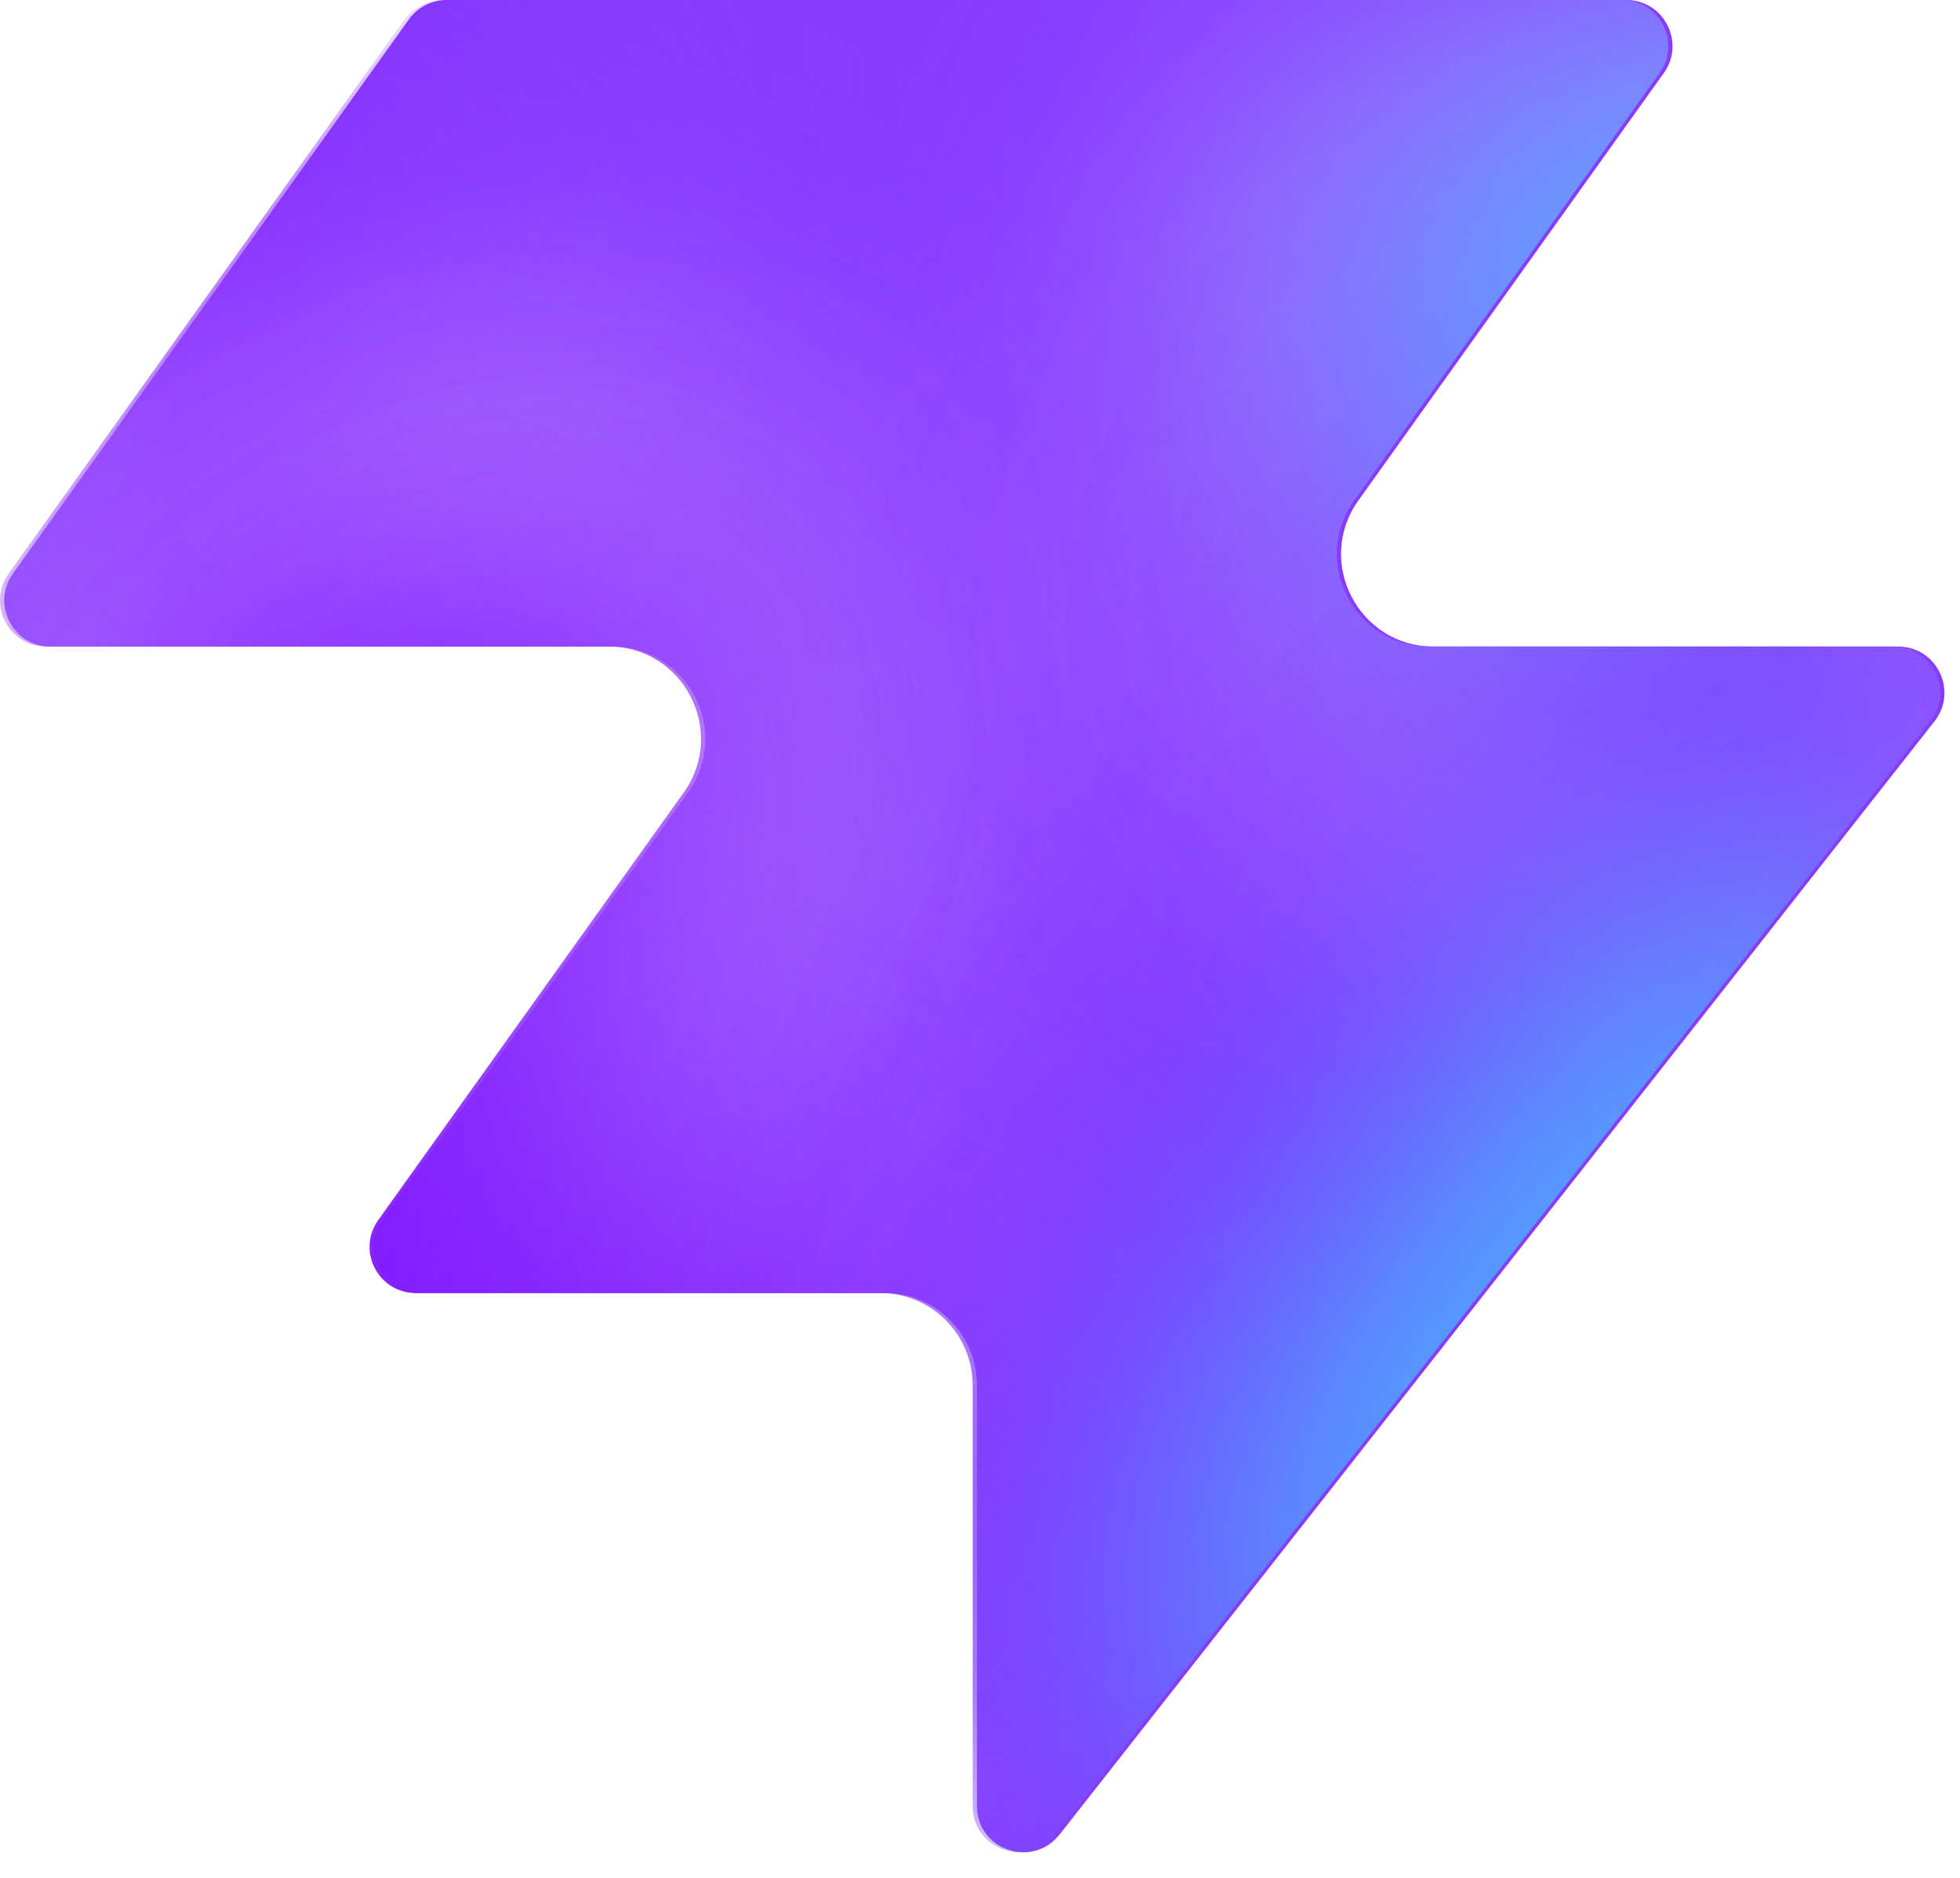
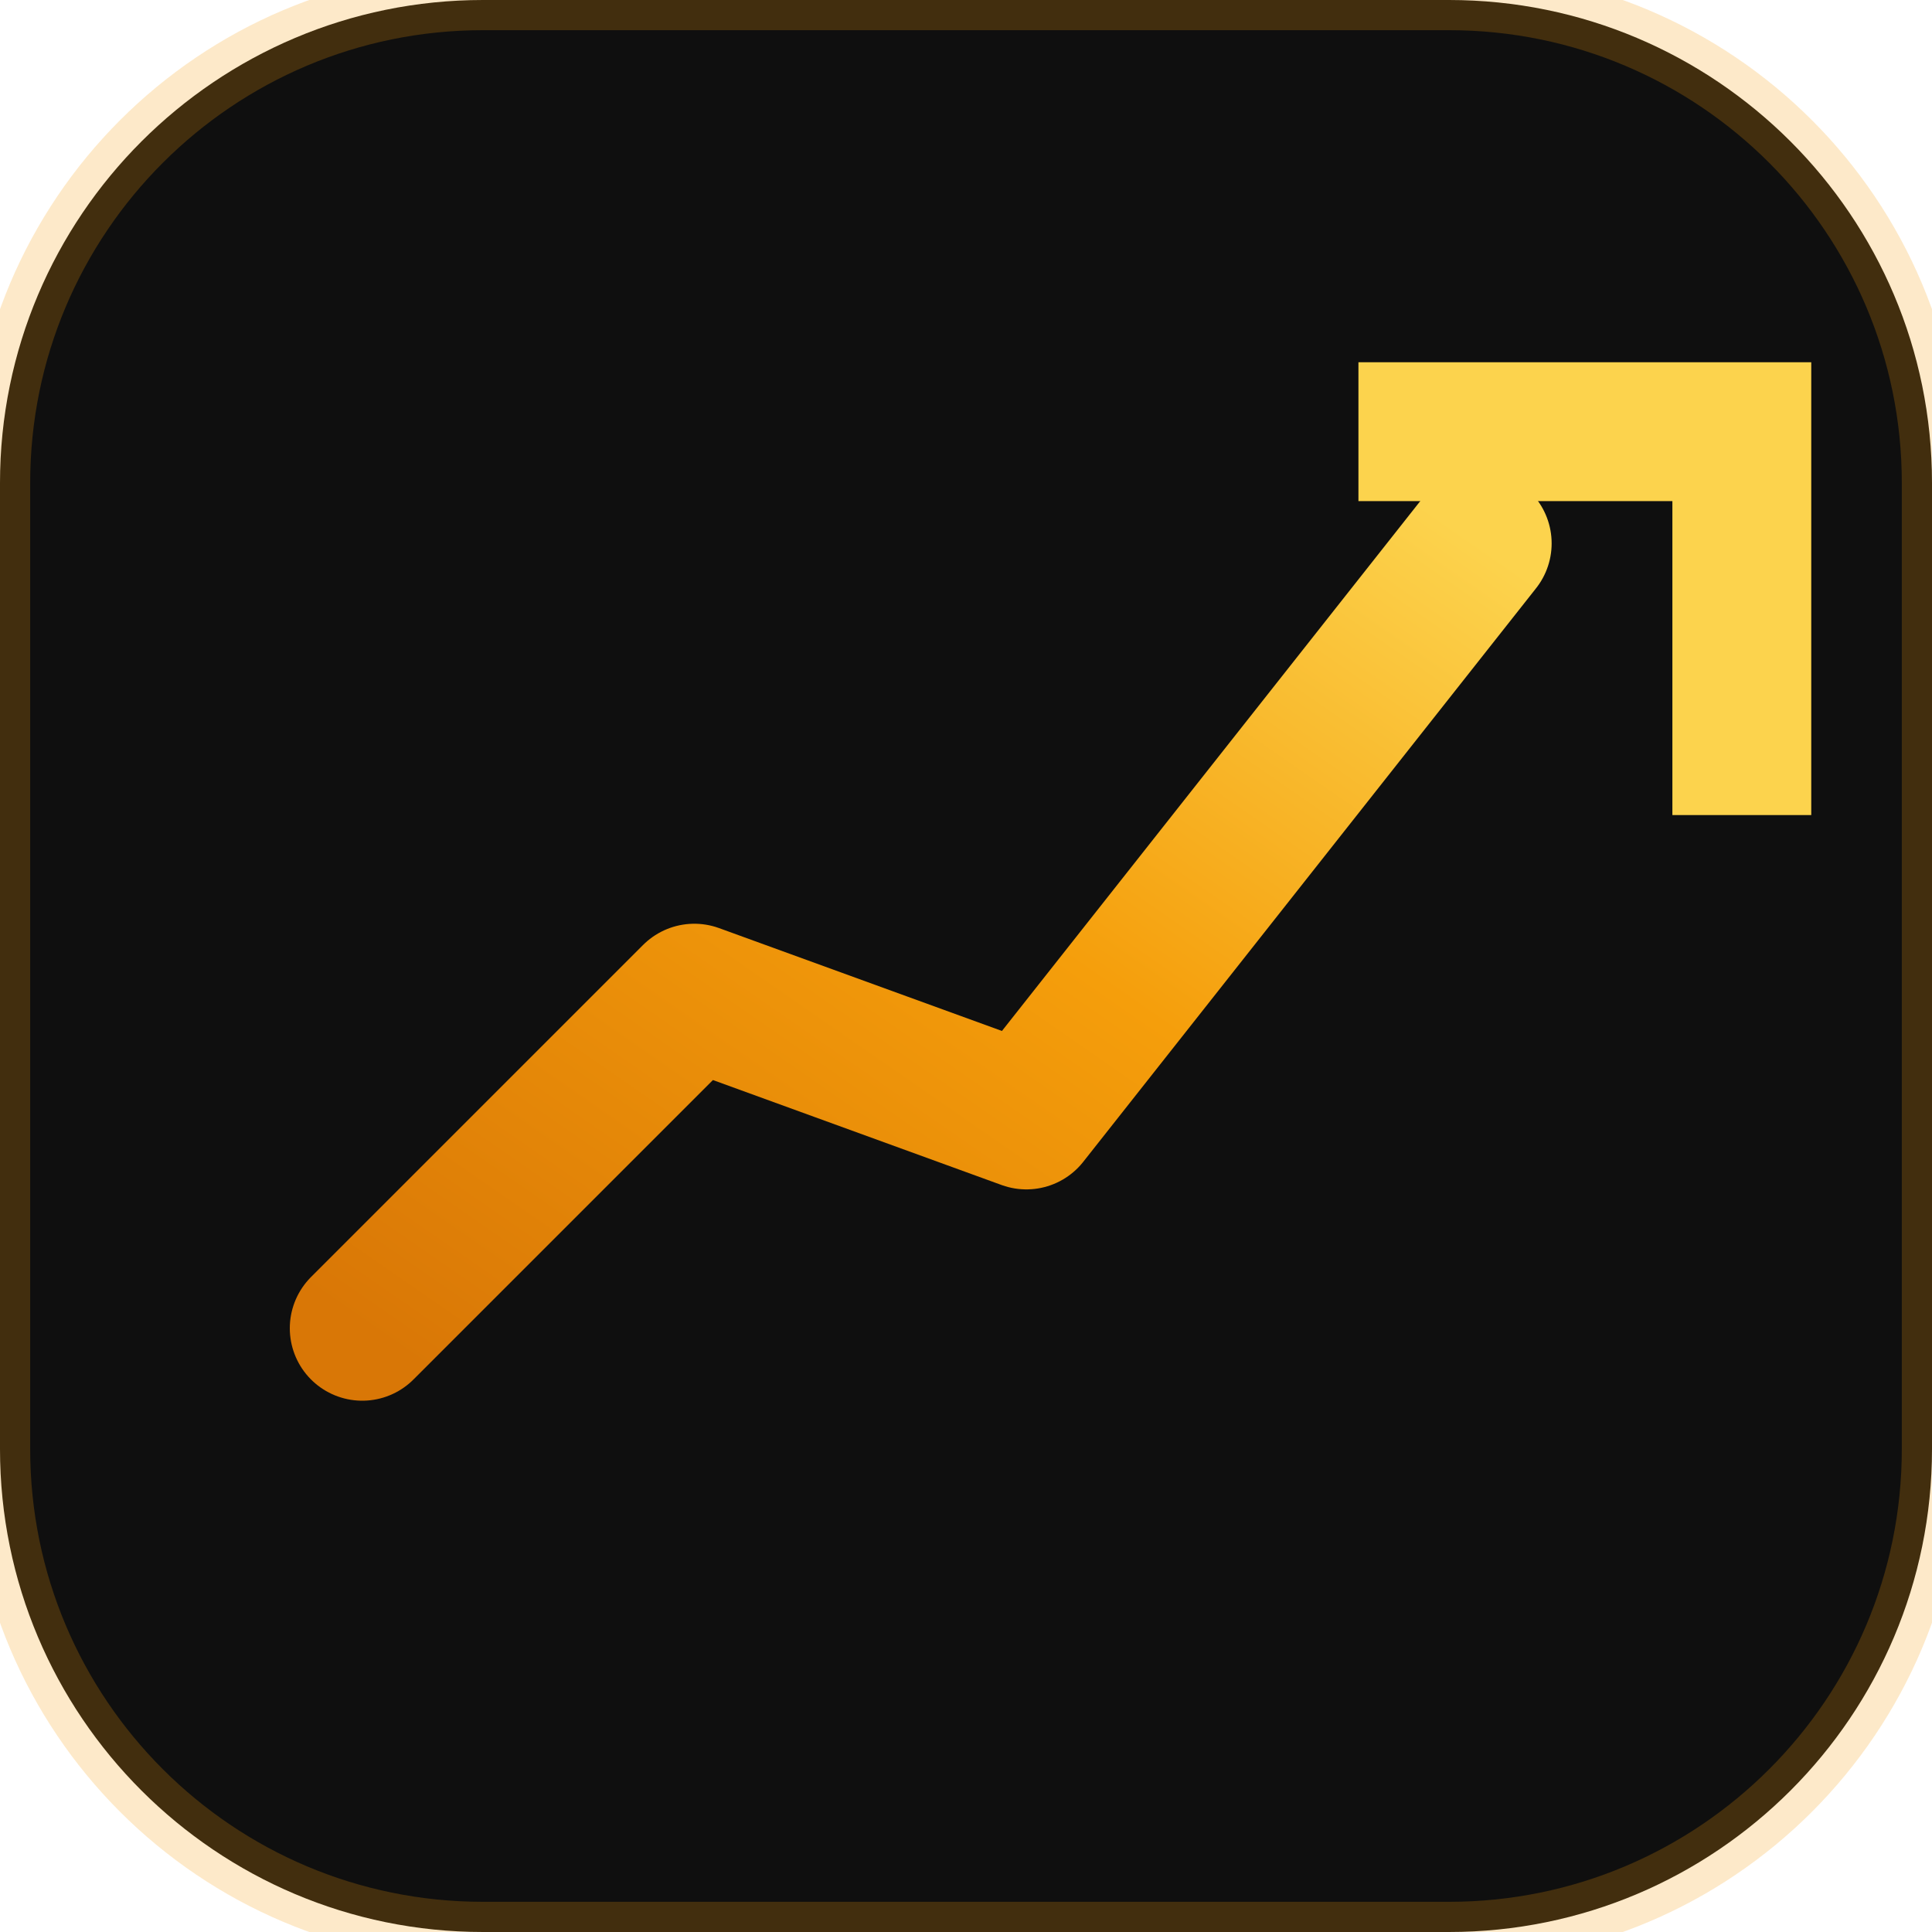
- <svg xmlns="http://www.w3.org/2000/svg" width="48" height="46" fill="none" viewBox="0 0 48 46">
-   <path fill="#863bff" d="M25.946 44.938c-.664.845-2.021.375-2.021-.698V33.937a2.26 2.26 0 0 0-2.262-2.262H10.287c-.92 0-1.456-1.04-.92-1.788l7.48-10.471c1.07-1.497 0-3.578-1.842-3.578H1.237c-.92 0-1.456-1.04-.92-1.788L10.013.474c.214-.297.556-.474.92-.474h28.894c.92 0 1.456 1.04.92 1.788l-7.48 10.471c-1.07 1.498 0 3.579 1.842 3.579h11.377c.943 0 1.473 1.088.89 1.83L25.947 44.94z" style="fill:#863bff;fill:color(display-p3 .525 .23 1);fill-opacity:1" />
-   <mask id="a" width="48" height="46" x="0" y="0" maskUnits="userSpaceOnUse" style="mask-type:alpha">
-     <path fill="#000" d="M25.842 44.938c-.664.844-2.021.375-2.021-.698V33.937a2.26 2.26 0 0 0-2.262-2.262H10.183c-.92 0-1.456-1.04-.92-1.788l7.48-10.471c1.07-1.498 0-3.579-1.842-3.579H1.133c-.92 0-1.456-1.04-.92-1.787L9.91.473c.214-.297.556-.474.92-.474h28.894c.92 0 1.456 1.04.92 1.788l-7.48 10.471c-1.07 1.498 0 3.578 1.842 3.578h11.377c.943 0 1.473 1.088.89 1.832L25.843 44.94z" style="fill:#000;fill-opacity:1" />
-   </mask>
-   <g mask="url(#a)">
-     <g filter="url(#b)">
-       <ellipse cx="5.508" cy="14.704" fill="#ede6ff" rx="5.508" ry="14.704" style="fill:#ede6ff;fill:color(display-p3 .927 .903 1);fill-opacity:1" transform="matrix(.00324 1 1 -.00324 -4.47 31.516)" />
-     </g>
-     <g filter="url(#c)">
-       <ellipse cx="10.399" cy="29.851" fill="#ede6ff" rx="10.399" ry="29.851" style="fill:#ede6ff;fill:color(display-p3 .927 .903 1);fill-opacity:1" transform="matrix(.00324 1 1 -.00324 -39.328 7.883)" />
-     </g>
-     <g filter="url(#d)">
-       <ellipse cx="5.508" cy="30.487" fill="#7e14ff" rx="5.508" ry="30.487" style="fill:#7e14ff;fill:color(display-p3 .492 .077 1);fill-opacity:1" transform="rotate(89.814 -25.913 -14.639)scale(1 -1)" />
-     </g>
-     <g filter="url(#e)">
-       <ellipse cx="5.508" cy="30.599" fill="#7e14ff" rx="5.508" ry="30.599" style="fill:#7e14ff;fill:color(display-p3 .492 .077 1);fill-opacity:1" transform="rotate(89.814 -32.644 -3.334)scale(1 -1)" />
-     </g>
-     <g filter="url(#f)">
-       <ellipse cx="5.508" cy="30.599" fill="#7e14ff" rx="5.508" ry="30.599" style="fill:#7e14ff;fill:color(display-p3 .492 .077 1);fill-opacity:1" transform="matrix(.00324 1 1 -.00324 -34.34 30.47)" />
-     </g>
-     <g filter="url(#g)">
-       <ellipse cx="14.072" cy="22.078" fill="#ede6ff" rx="14.072" ry="22.078" style="fill:#ede6ff;fill:color(display-p3 .927 .903 1);fill-opacity:1" transform="rotate(93.35 24.506 48.493)scale(-1 1)" />
-     </g>
-     <g filter="url(#h)">
-       <ellipse cx="3.47" cy="21.501" fill="#7e14ff" rx="3.47" ry="21.501" style="fill:#7e14ff;fill:color(display-p3 .492 .077 1);fill-opacity:1" transform="rotate(89.009 28.708 47.59)scale(-1 1)" />
-     </g>
-     <g filter="url(#i)">
-       <ellipse cx="3.47" cy="21.501" fill="#7e14ff" rx="3.47" ry="21.501" style="fill:#7e14ff;fill:color(display-p3 .492 .077 1);fill-opacity:1" transform="rotate(89.009 28.708 47.59)scale(-1 1)" />
-     </g>
-     <g filter="url(#j)">
-       <ellipse cx=".387" cy="8.972" fill="#7e14ff" rx="4.407" ry="29.108" style="fill:#7e14ff;fill:color(display-p3 .492 .077 1);fill-opacity:1" transform="rotate(39.51 .387 8.972)" />
-     </g>
-     <g filter="url(#k)">
-       <ellipse cx="47.523" cy="-6.092" fill="#7e14ff" rx="4.407" ry="29.108" style="fill:#7e14ff;fill:color(display-p3 .492 .077 1);fill-opacity:1" transform="rotate(37.892 47.523 -6.092)" />
-     </g>
-     <g filter="url(#l)">
-       <ellipse cx="41.412" cy="6.333" fill="#47bfff" rx="5.971" ry="9.665" style="fill:#47bfff;fill:color(display-p3 .28 .748 1);fill-opacity:1" transform="rotate(37.892 41.412 6.333)" />
-     </g>
-     <g filter="url(#m)">
-       <ellipse cx="-1.879" cy="38.332" fill="#7e14ff" rx="4.407" ry="29.108" style="fill:#7e14ff;fill:color(display-p3 .492 .077 1);fill-opacity:1" transform="rotate(37.892 -1.88 38.332)" />
-     </g>
-     <g filter="url(#n)">
-       <ellipse cx="-1.879" cy="38.332" fill="#7e14ff" rx="4.407" ry="29.108" style="fill:#7e14ff;fill:color(display-p3 .492 .077 1);fill-opacity:1" transform="rotate(37.892 -1.88 38.332)" />
-     </g>
-     <g filter="url(#o)">
-       <ellipse cx="35.651" cy="29.907" fill="#7e14ff" rx="4.407" ry="29.108" style="fill:#7e14ff;fill:color(display-p3 .492 .077 1);fill-opacity:1" transform="rotate(37.892 35.651 29.907)" />
-     </g>
-     <g filter="url(#p)">
-       <ellipse cx="38.418" cy="32.4" fill="#47bfff" rx="5.971" ry="15.297" style="fill:#47bfff;fill:color(display-p3 .28 .748 1);fill-opacity:1" transform="rotate(37.892 38.418 32.4)" />
-     </g>
-   </g>
+ <svg xmlns="http://www.w3.org/2000/svg" viewBox="0 0 32 32" role="img" aria-label="Zivonx growth">
  <defs>
-     <filter id="b" width="60.045" height="41.654" x="-19.77" y="16.149" color-interpolation-filters="sRGB" filterUnits="userSpaceOnUse">
-       <feFlood flood-opacity="0" result="BackgroundImageFix" />
-       <feBlend in="SourceGraphic" in2="BackgroundImageFix" result="shape" />
-       <feGaussianBlur result="effect1_foregroundBlur_2002_17158" stdDeviation="7.659" />
-     </filter>
-     <filter id="c" width="90.34" height="51.437" x="-54.613" y="-7.533" color-interpolation-filters="sRGB" filterUnits="userSpaceOnUse">
-       <feFlood flood-opacity="0" result="BackgroundImageFix" />
-       <feBlend in="SourceGraphic" in2="BackgroundImageFix" result="shape" />
-       <feGaussianBlur result="effect1_foregroundBlur_2002_17158" stdDeviation="7.659" />
-     </filter>
-     <filter id="d" width="79.355" height="29.4" x="-49.64" y="2.03" color-interpolation-filters="sRGB" filterUnits="userSpaceOnUse">
-       <feFlood flood-opacity="0" result="BackgroundImageFix" />
-       <feBlend in="SourceGraphic" in2="BackgroundImageFix" result="shape" />
-       <feGaussianBlur result="effect1_foregroundBlur_2002_17158" stdDeviation="4.596" />
-     </filter>
-     <filter id="e" width="79.579" height="29.4" x="-45.045" y="20.029" color-interpolation-filters="sRGB" filterUnits="userSpaceOnUse">
-       <feFlood flood-opacity="0" result="BackgroundImageFix" />
-       <feBlend in="SourceGraphic" in2="BackgroundImageFix" result="shape" />
-       <feGaussianBlur result="effect1_foregroundBlur_2002_17158" stdDeviation="4.596" />
-     </filter>
-     <filter id="f" width="79.579" height="29.4" x="-43.513" y="21.178" color-interpolation-filters="sRGB" filterUnits="userSpaceOnUse">
-       <feFlood flood-opacity="0" result="BackgroundImageFix" />
-       <feBlend in="SourceGraphic" in2="BackgroundImageFix" result="shape" />
-       <feGaussianBlur result="effect1_foregroundBlur_2002_17158" stdDeviation="4.596" />
-     </filter>
-     <filter id="g" width="74.749" height="58.852" x="15.756" y="-17.901" color-interpolation-filters="sRGB" filterUnits="userSpaceOnUse">
-       <feFlood flood-opacity="0" result="BackgroundImageFix" />
-       <feBlend in="SourceGraphic" in2="BackgroundImageFix" result="shape" />
-       <feGaussianBlur result="effect1_foregroundBlur_2002_17158" stdDeviation="7.659" />
-     </filter>
-     <filter id="h" width="61.377" height="25.362" x="23.548" y="2.284" color-interpolation-filters="sRGB" filterUnits="userSpaceOnUse">
-       <feFlood flood-opacity="0" result="BackgroundImageFix" />
-       <feBlend in="SourceGraphic" in2="BackgroundImageFix" result="shape" />
-       <feGaussianBlur result="effect1_foregroundBlur_2002_17158" stdDeviation="4.596" />
-     </filter>
-     <filter id="i" width="61.377" height="25.362" x="23.548" y="2.284" color-interpolation-filters="sRGB" filterUnits="userSpaceOnUse">
-       <feFlood flood-opacity="0" result="BackgroundImageFix" />
-       <feBlend in="SourceGraphic" in2="BackgroundImageFix" result="shape" />
-       <feGaussianBlur result="effect1_foregroundBlur_2002_17158" stdDeviation="4.596" />
-     </filter>
-     <filter id="j" width="56.045" height="63.649" x="-27.636" y="-22.853" color-interpolation-filters="sRGB" filterUnits="userSpaceOnUse">
-       <feFlood flood-opacity="0" result="BackgroundImageFix" />
-       <feBlend in="SourceGraphic" in2="BackgroundImageFix" result="shape" />
-       <feGaussianBlur result="effect1_foregroundBlur_2002_17158" stdDeviation="4.596" />
-     </filter>
-     <filter id="k" width="54.814" height="64.646" x="20.116" y="-38.415" color-interpolation-filters="sRGB" filterUnits="userSpaceOnUse">
-       <feFlood flood-opacity="0" result="BackgroundImageFix" />
-       <feBlend in="SourceGraphic" in2="BackgroundImageFix" result="shape" />
-       <feGaussianBlur result="effect1_foregroundBlur_2002_17158" stdDeviation="4.596" />
-     </filter>
-     <filter id="l" width="33.541" height="35.313" x="24.641" y="-11.323" color-interpolation-filters="sRGB" filterUnits="userSpaceOnUse">
-       <feFlood flood-opacity="0" result="BackgroundImageFix" />
-       <feBlend in="SourceGraphic" in2="BackgroundImageFix" result="shape" />
-       <feGaussianBlur result="effect1_foregroundBlur_2002_17158" stdDeviation="4.596" />
-     </filter>
-     <filter id="m" width="54.814" height="64.646" x="-29.286" y="6.009" color-interpolation-filters="sRGB" filterUnits="userSpaceOnUse">
-       <feFlood flood-opacity="0" result="BackgroundImageFix" />
-       <feBlend in="SourceGraphic" in2="BackgroundImageFix" result="shape" />
-       <feGaussianBlur result="effect1_foregroundBlur_2002_17158" stdDeviation="4.596" />
-     </filter>
-     <filter id="n" width="54.814" height="64.646" x="-29.286" y="6.009" color-interpolation-filters="sRGB" filterUnits="userSpaceOnUse">
-       <feFlood flood-opacity="0" result="BackgroundImageFix" />
-       <feBlend in="SourceGraphic" in2="BackgroundImageFix" result="shape" />
-       <feGaussianBlur result="effect1_foregroundBlur_2002_17158" stdDeviation="4.596" />
-     </filter>
-     <filter id="o" width="54.814" height="64.646" x="8.244" y="-2.416" color-interpolation-filters="sRGB" filterUnits="userSpaceOnUse">
-       <feFlood flood-opacity="0" result="BackgroundImageFix" />
-       <feBlend in="SourceGraphic" in2="BackgroundImageFix" result="shape" />
-       <feGaussianBlur result="effect1_foregroundBlur_2002_17158" stdDeviation="4.596" />
-     </filter>
-     <filter id="p" width="39.409" height="43.623" x="18.713" y="10.588" color-interpolation-filters="sRGB" filterUnits="userSpaceOnUse">
-       <feFlood flood-opacity="0" result="BackgroundImageFix" />
-       <feBlend in="SourceGraphic" in2="BackgroundImageFix" result="shape" />
-       <feGaussianBlur result="effect1_foregroundBlur_2002_17158" stdDeviation="4.596" />
-     </filter>
+     <linearGradient id="zx" x1="0%" y1="100%" x2="100%" y2="0%">
+       <stop offset="0%" stop-color="#D97706" />
+       <stop offset="55%" stop-color="#F59E0B" />
+       <stop offset="100%" stop-color="#FCD34D" />
+     </linearGradient>
  </defs>
+   <rect width="32" height="32" rx="8" fill="#0F0F0F" />
+   <rect width="32" height="32" rx="8" fill="none" stroke="#F59E0B" stroke-opacity="0.22" stroke-width="1" />
+   <path fill="none" stroke="url(#zx)" stroke-width="2.4" stroke-linecap="round" stroke-linejoin="round" d="M6 22 L11.5 16.5 17 18.5 24.5 9" />
+   <path fill="#FCD34D" d="M22.5 6H30v7.5h-2.3v-5.2H22.5V6z" />
</svg>
